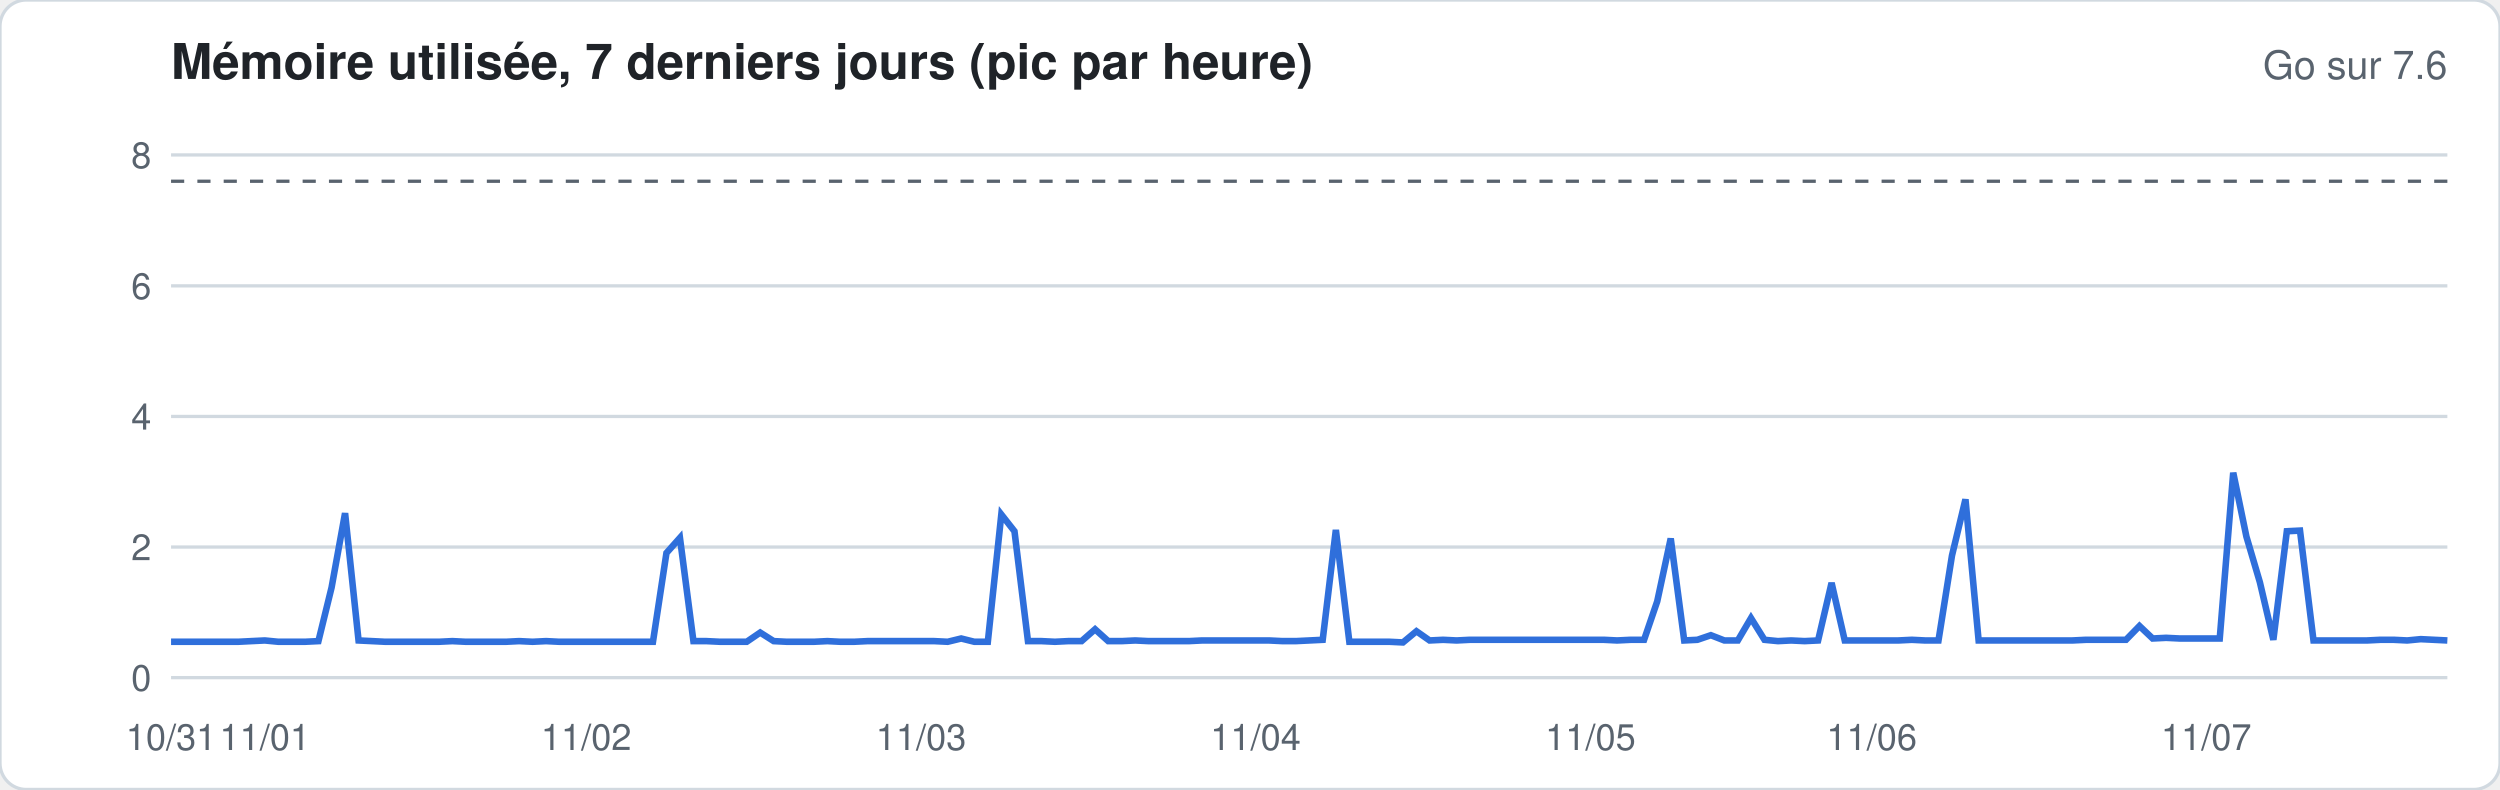
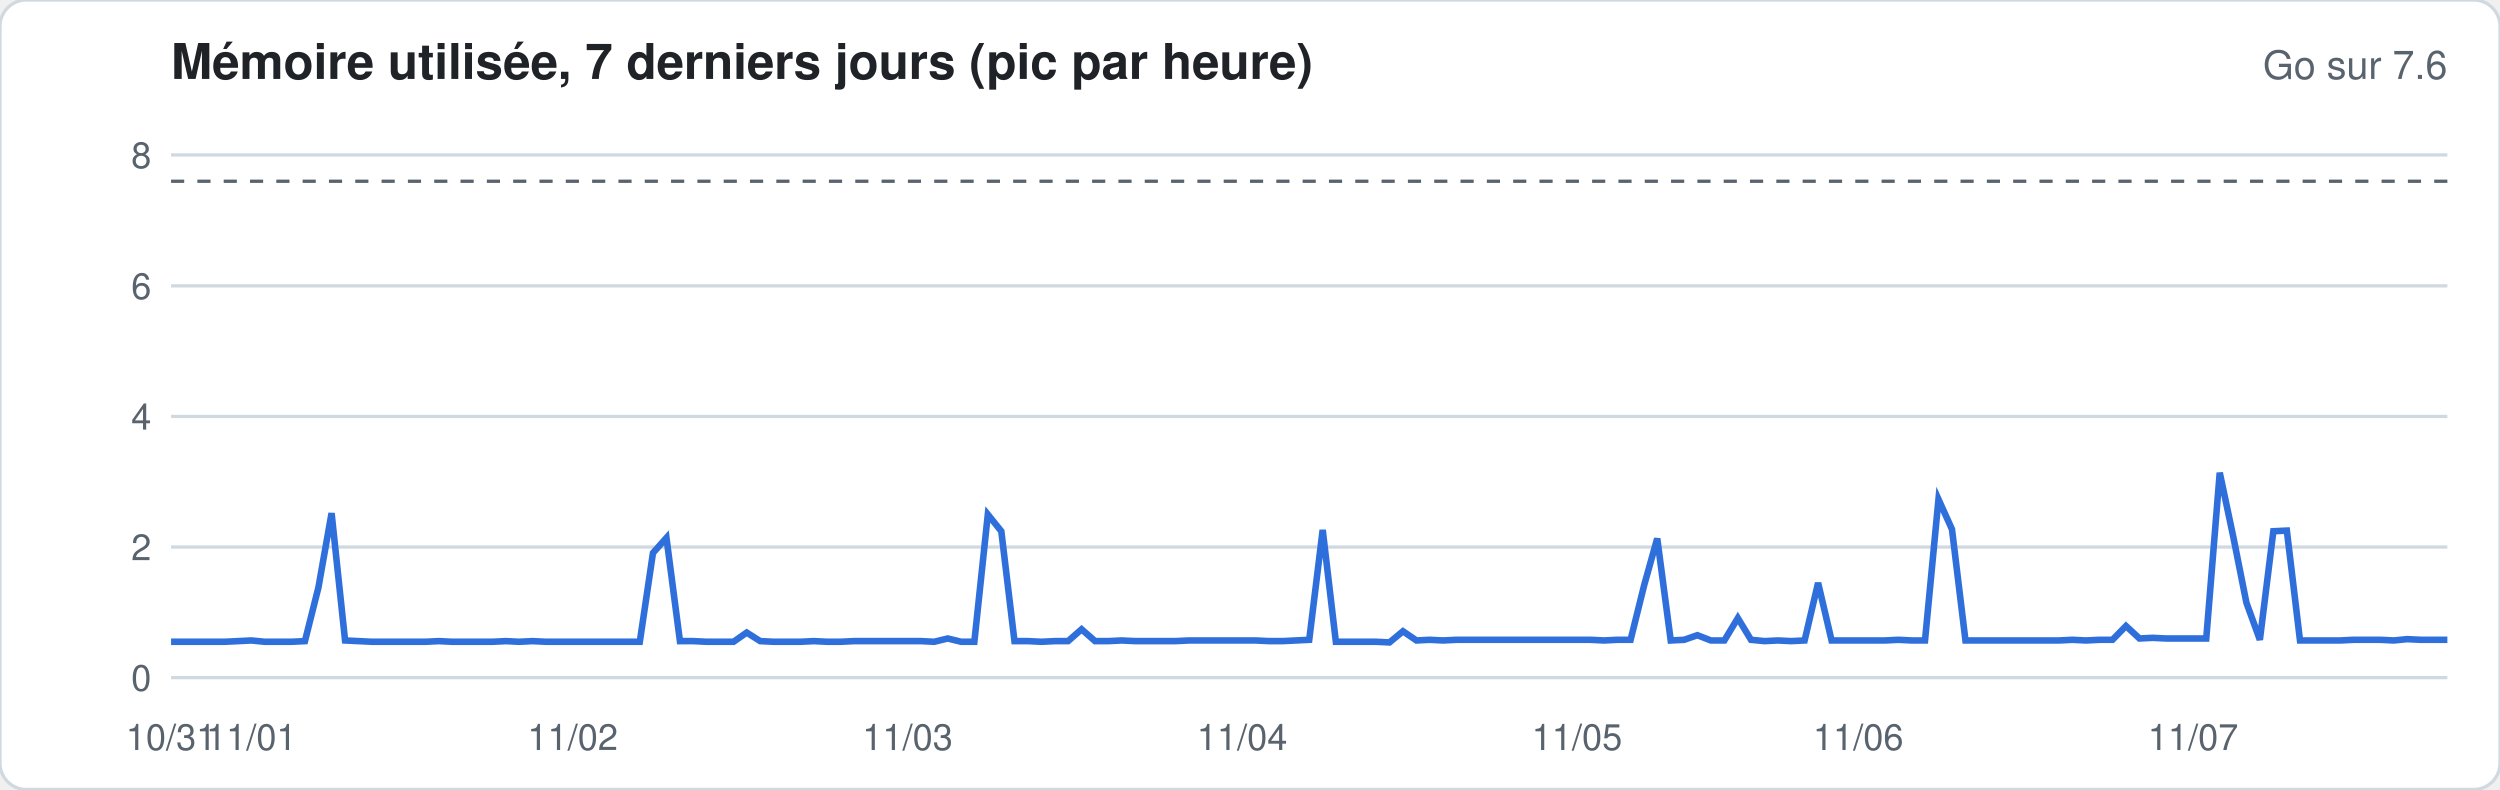
<svg xmlns="http://www.w3.org/2000/svg" width="760" height="240" viewBox="0 0 760 240" font-family="-apple-system,Segoe UI,Helvetica,Arial,sans-serif">
  <rect width="760" height="240" rx="8" fill="#ffffff" stroke="#d1d9e0" />
  <text x="52" y="24" font-size="15" font-weight="600" fill="#1f2328">Mémoire utilisée, 7 derniers jours (pic par heure)</text>
  <text x="744" y="24" font-size="12" fill="#59636e" text-anchor="end">Go sur 7.6</text>
  <line x1="52" x2="744" y1="206.0" y2="206.0" stroke="#d1d9e0" stroke-width="1" />
  <text x="46" y="210.0" font-size="11" fill="#59636e" text-anchor="end">0</text>
  <line x1="52" x2="744" y1="166.3" y2="166.3" stroke="#d1d9e0" stroke-width="1" />
  <text x="46" y="170.3" font-size="11" fill="#59636e" text-anchor="end">2</text>
  <line x1="52" x2="744" y1="126.6" y2="126.6" stroke="#d1d9e0" stroke-width="1" />
  <text x="46" y="130.6" font-size="11" fill="#59636e" text-anchor="end">4</text>
  <line x1="52" x2="744" y1="86.9" y2="86.9" stroke="#d1d9e0" stroke-width="1" />
  <text x="46" y="90.9" font-size="11" fill="#59636e" text-anchor="end">6</text>
  <line x1="52" x2="744" y1="47.1" y2="47.1" stroke="#d1d9e0" stroke-width="1" />
  <text x="46" y="51.1" font-size="11" fill="#59636e" text-anchor="end">8</text>
  <line x1="52" x2="744" y1="55.1" y2="55.1" stroke="#59636e" stroke-dasharray="4 4" />
-   <polyline fill="none" stroke="#2f6fdb" stroke-width="2" points="52.0,195.1 56.1,195.1 60.1,195.1 64.2,195.1 68.3,195.1 72.4,195.1 76.4,194.9 80.5,194.7 84.6,195.1 88.6,195.1 92.7,195.1 96.8,194.9 100.8,178.6 104.9,156.0 109.0,194.7 113.1,194.9 117.1,195.1 121.2,195.1 125.3,195.1 129.3,195.1 133.4,195.1 137.5,194.9 141.6,195.1 145.6,195.1 149.7,195.1 153.8,195.1 157.8,194.9 161.9,195.1 166.0,194.9 170.0,195.1 174.1,195.1 178.2,195.1 182.3,195.1 186.3,195.1 190.4,195.1 194.5,195.1 198.5,195.1 202.6,168.1 206.7,163.5 210.8,194.9 214.8,194.9 218.9,195.1 223.0,195.1 227.0,195.1 231.1,192.3 235.2,194.9 239.2,195.1 243.3,195.1 247.4,195.1 251.5,194.9 255.5,195.1 259.6,195.1 263.7,194.9 267.7,194.9 271.8,194.9 275.9,194.9 280.0,194.9 284.0,194.9 288.1,195.1 292.2,194.1 296.2,195.1 300.3,195.1 304.4,156.4 308.4,161.5 312.5,194.9 316.6,194.9 320.7,195.1 324.7,194.9 328.8,194.9 332.9,191.3 336.9,194.9 341.0,194.9 345.1,194.7 349.2,194.9 353.2,194.9 357.3,194.9 361.4,194.9 365.4,194.7 369.5,194.7 373.6,194.7 377.6,194.7 381.7,194.7 385.8,194.7 389.9,194.9 393.9,194.9 398.0,194.7 402.1,194.5 406.1,161.1 410.2,195.1 414.3,195.1 418.4,195.1 422.4,195.1 426.5,195.3 430.6,191.9 434.6,194.7 438.7,194.5 442.8,194.7 446.8,194.5 450.9,194.5 455.0,194.5 459.1,194.5 463.1,194.5 467.2,194.5 471.3,194.5 475.3,194.5 479.4,194.5 483.5,194.5 487.6,194.5 491.6,194.7 495.7,194.5 499.8,194.5 503.8,182.8 507.9,163.7 512.0,194.7 516.0,194.5 520.1,193.1 524.2,194.7 528.3,194.7 532.3,187.9 536.4,194.5 540.5,194.9 544.5,194.7 548.6,194.9 552.7,194.7 556.8,177.2 560.8,194.7 564.9,194.7 569.0,194.7 573.0,194.7 577.1,194.7 581.2,194.5 585.2,194.7 589.3,194.7 593.4,168.9 597.5,151.8 601.5,194.7 605.6,194.7 609.7,194.7 613.7,194.7 617.8,194.7 621.9,194.7 626.0,194.7 630.0,194.7 634.1,194.5 638.2,194.5 642.2,194.5 646.3,194.5 650.4,190.3 654.4,194.1 658.5,193.9 662.6,194.1 666.7,194.1 670.7,194.1 674.8,194.1 678.9,143.7 682.9,163.1 687.0,177.0 691.1,194.5 695.2,161.5 699.2,161.3 703.3,194.7 707.4,194.7 711.4,194.7 715.5,194.7 719.6,194.7 723.6,194.5 727.7,194.5 731.8,194.7 735.9,194.3 739.9,194.5 744.0,194.7" />
+   <polyline fill="none" stroke="#2f6fdb" stroke-width="2" points="52.0,195.1 56.1,195.1 60.1,195.1 64.2,195.1 68.3,195.1 72.4,194.9 76.4,194.7 80.5,195.1 84.6,195.1 88.6,195.1 92.7,194.9 96.8,178.6 100.8,156.0 104.9,194.7 109.0,194.9 113.1,195.1 117.1,195.1 121.2,195.1 125.3,195.1 129.3,195.1 133.4,194.9 137.5,195.1 141.6,195.1 145.6,195.1 149.7,195.1 153.8,194.9 157.8,195.1 161.9,194.9 166.0,195.1 170.0,195.1 174.1,195.1 178.2,195.1 182.3,195.1 186.3,195.1 190.4,195.1 194.5,195.1 198.5,168.1 202.6,163.5 206.7,194.9 210.8,194.9 214.8,195.1 218.9,195.1 223.0,195.1 227.0,192.3 231.1,194.9 235.2,195.1 239.2,195.1 243.3,195.1 247.4,194.9 251.5,195.1 255.5,195.1 259.6,194.9 263.7,194.9 267.7,194.9 271.8,194.9 275.9,194.9 280.0,194.9 284.0,195.1 288.1,194.1 292.2,195.1 296.2,195.1 300.3,156.4 304.4,161.5 308.4,194.9 312.5,194.9 316.6,195.1 320.7,194.9 324.7,194.9 328.8,191.3 332.9,194.9 336.9,194.9 341.0,194.7 345.1,194.9 349.2,194.9 353.2,194.9 357.3,194.9 361.4,194.7 365.4,194.7 369.5,194.7 373.6,194.7 377.6,194.7 381.7,194.7 385.8,194.9 389.9,194.9 393.9,194.7 398.0,194.5 402.1,161.1 406.1,195.1 410.2,195.1 414.3,195.1 418.4,195.1 422.4,195.3 426.5,191.9 430.6,194.7 434.6,194.5 438.7,194.7 442.8,194.5 446.8,194.5 450.9,194.5 455.0,194.5 459.1,194.5 463.1,194.5 467.2,194.5 471.3,194.5 475.3,194.5 479.4,194.5 483.5,194.5 487.6,194.7 491.6,194.5 495.7,194.5 499.8,178.0 503.8,163.7 507.9,194.7 512.0,194.5 516.0,193.1 520.1,194.7 524.2,194.7 528.3,187.9 532.3,194.5 536.4,194.9 540.5,194.7 544.5,194.9 548.6,194.7 552.7,177.2 556.8,194.7 560.8,194.7 564.9,194.7 569.0,194.7 573.0,194.7 577.1,194.5 581.2,194.7 585.2,194.7 589.3,151.8 593.4,160.9 597.5,194.7 601.5,194.7 605.6,194.7 609.7,194.7 613.7,194.7 617.8,194.7 621.9,194.7 626.0,194.7 630.0,194.5 634.1,194.7 638.2,194.5 642.2,194.5 646.3,190.3 650.4,194.1 654.4,193.9 658.5,194.1 662.6,194.1 666.7,194.1 670.7,194.1 674.8,143.7 678.9,163.1 682.9,183.2 687.0,194.5 691.1,161.5 695.2,161.3 699.2,194.7 703.3,194.7 707.4,194.7 711.4,194.7 715.5,194.5 719.6,194.5 723.6,194.5 727.7,194.7 731.8,194.3 735.9,194.5 739.9,194.5 744.0,194.5" />
  <text x="52.0" y="228" font-size="11" fill="#59636e" text-anchor="middle">10/31</text>
-   <text x="80.5" y="228" font-size="11" fill="#59636e" text-anchor="middle">11/01</text>
-   <text x="178.2" y="228" font-size="11" fill="#59636e" text-anchor="middle">11/02</text>
-   <text x="280.0" y="228" font-size="11" fill="#59636e" text-anchor="middle">11/03</text>
-   <text x="381.7" y="228" font-size="11" fill="#59636e" text-anchor="middle">11/04</text>
-   <text x="483.5" y="228" font-size="11" fill="#59636e" text-anchor="middle">11/05</text>
-   <text x="569.0" y="228" font-size="11" fill="#59636e" text-anchor="middle">11/06</text>
-   <text x="670.7" y="228" font-size="11" fill="#59636e" text-anchor="middle">11/07</text>
+   <text x="76.4" y="228" font-size="11" fill="#59636e" text-anchor="middle">11/01</text>
+   <text x="174.1" y="228" font-size="11" fill="#59636e" text-anchor="middle">11/02</text>
+   <text x="275.9" y="228" font-size="11" fill="#59636e" text-anchor="middle">11/03</text>
+   <text x="377.6" y="228" font-size="11" fill="#59636e" text-anchor="middle">11/04</text>
+   <text x="479.4" y="228" font-size="11" fill="#59636e" text-anchor="middle">11/05</text>
+   <text x="564.9" y="228" font-size="11" fill="#59636e" text-anchor="middle">11/06</text>
+   <text x="666.7" y="228" font-size="11" fill="#59636e" text-anchor="middle">11/07</text>
</svg>
